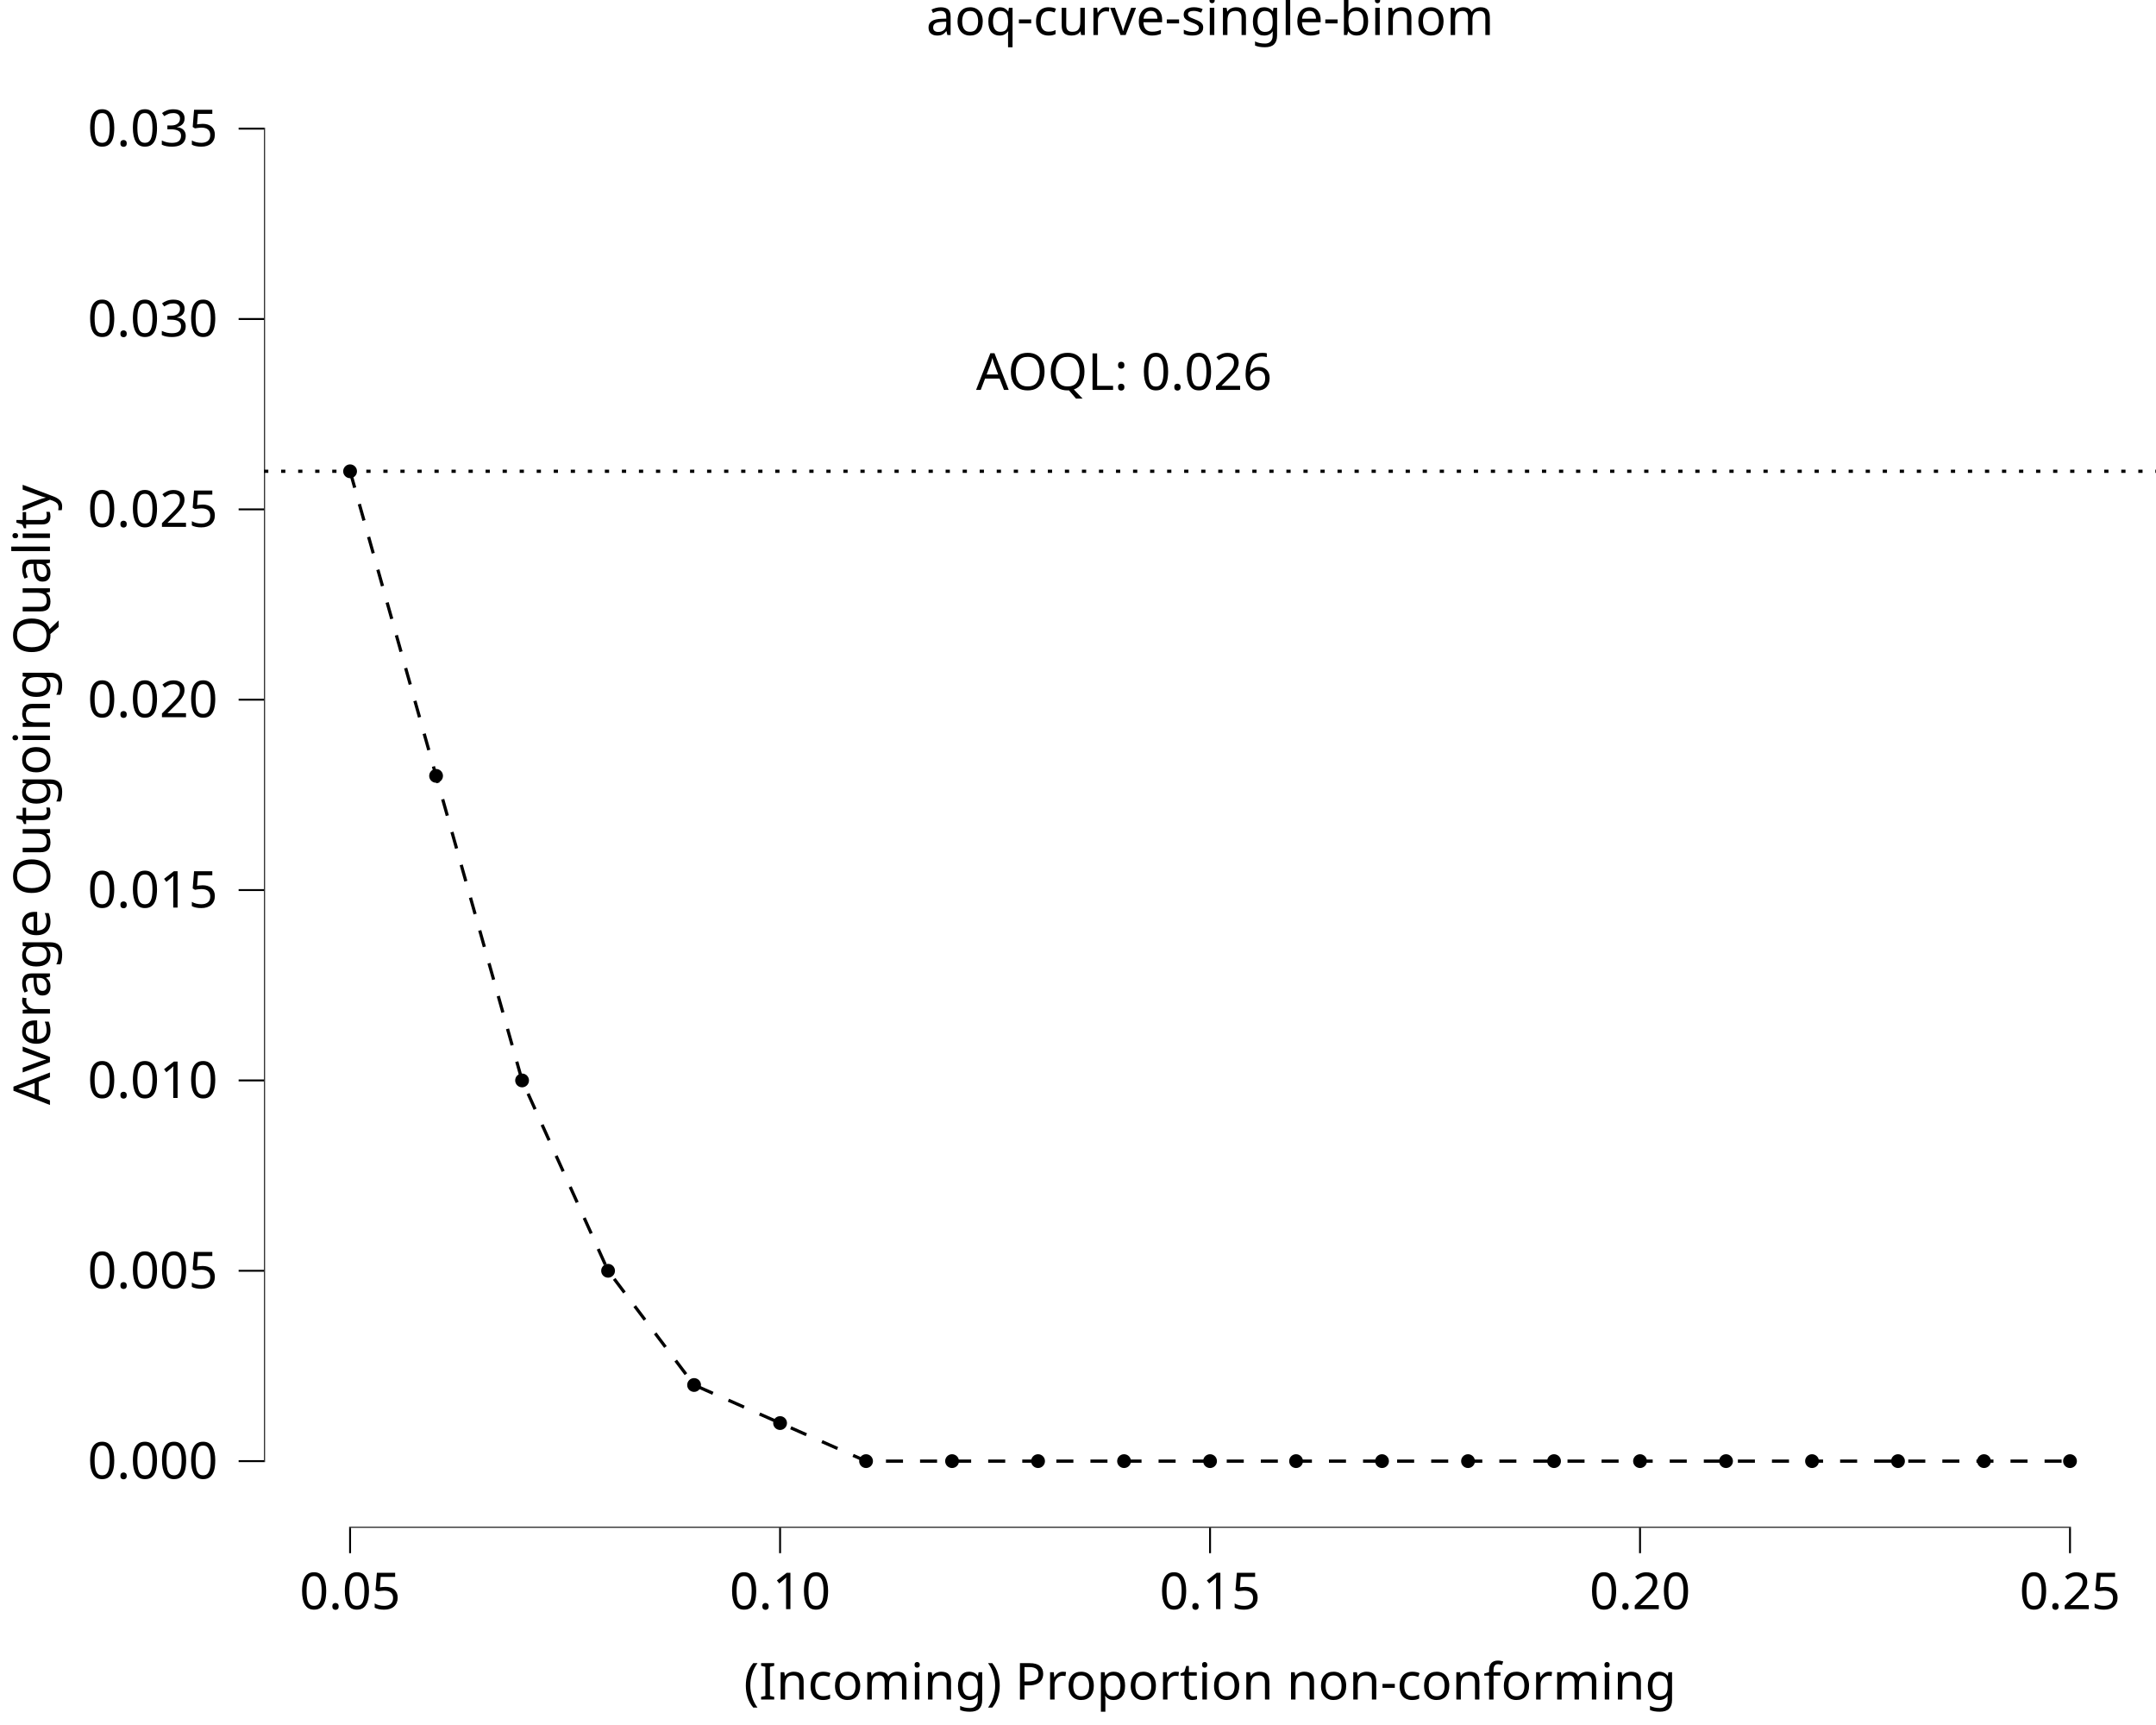
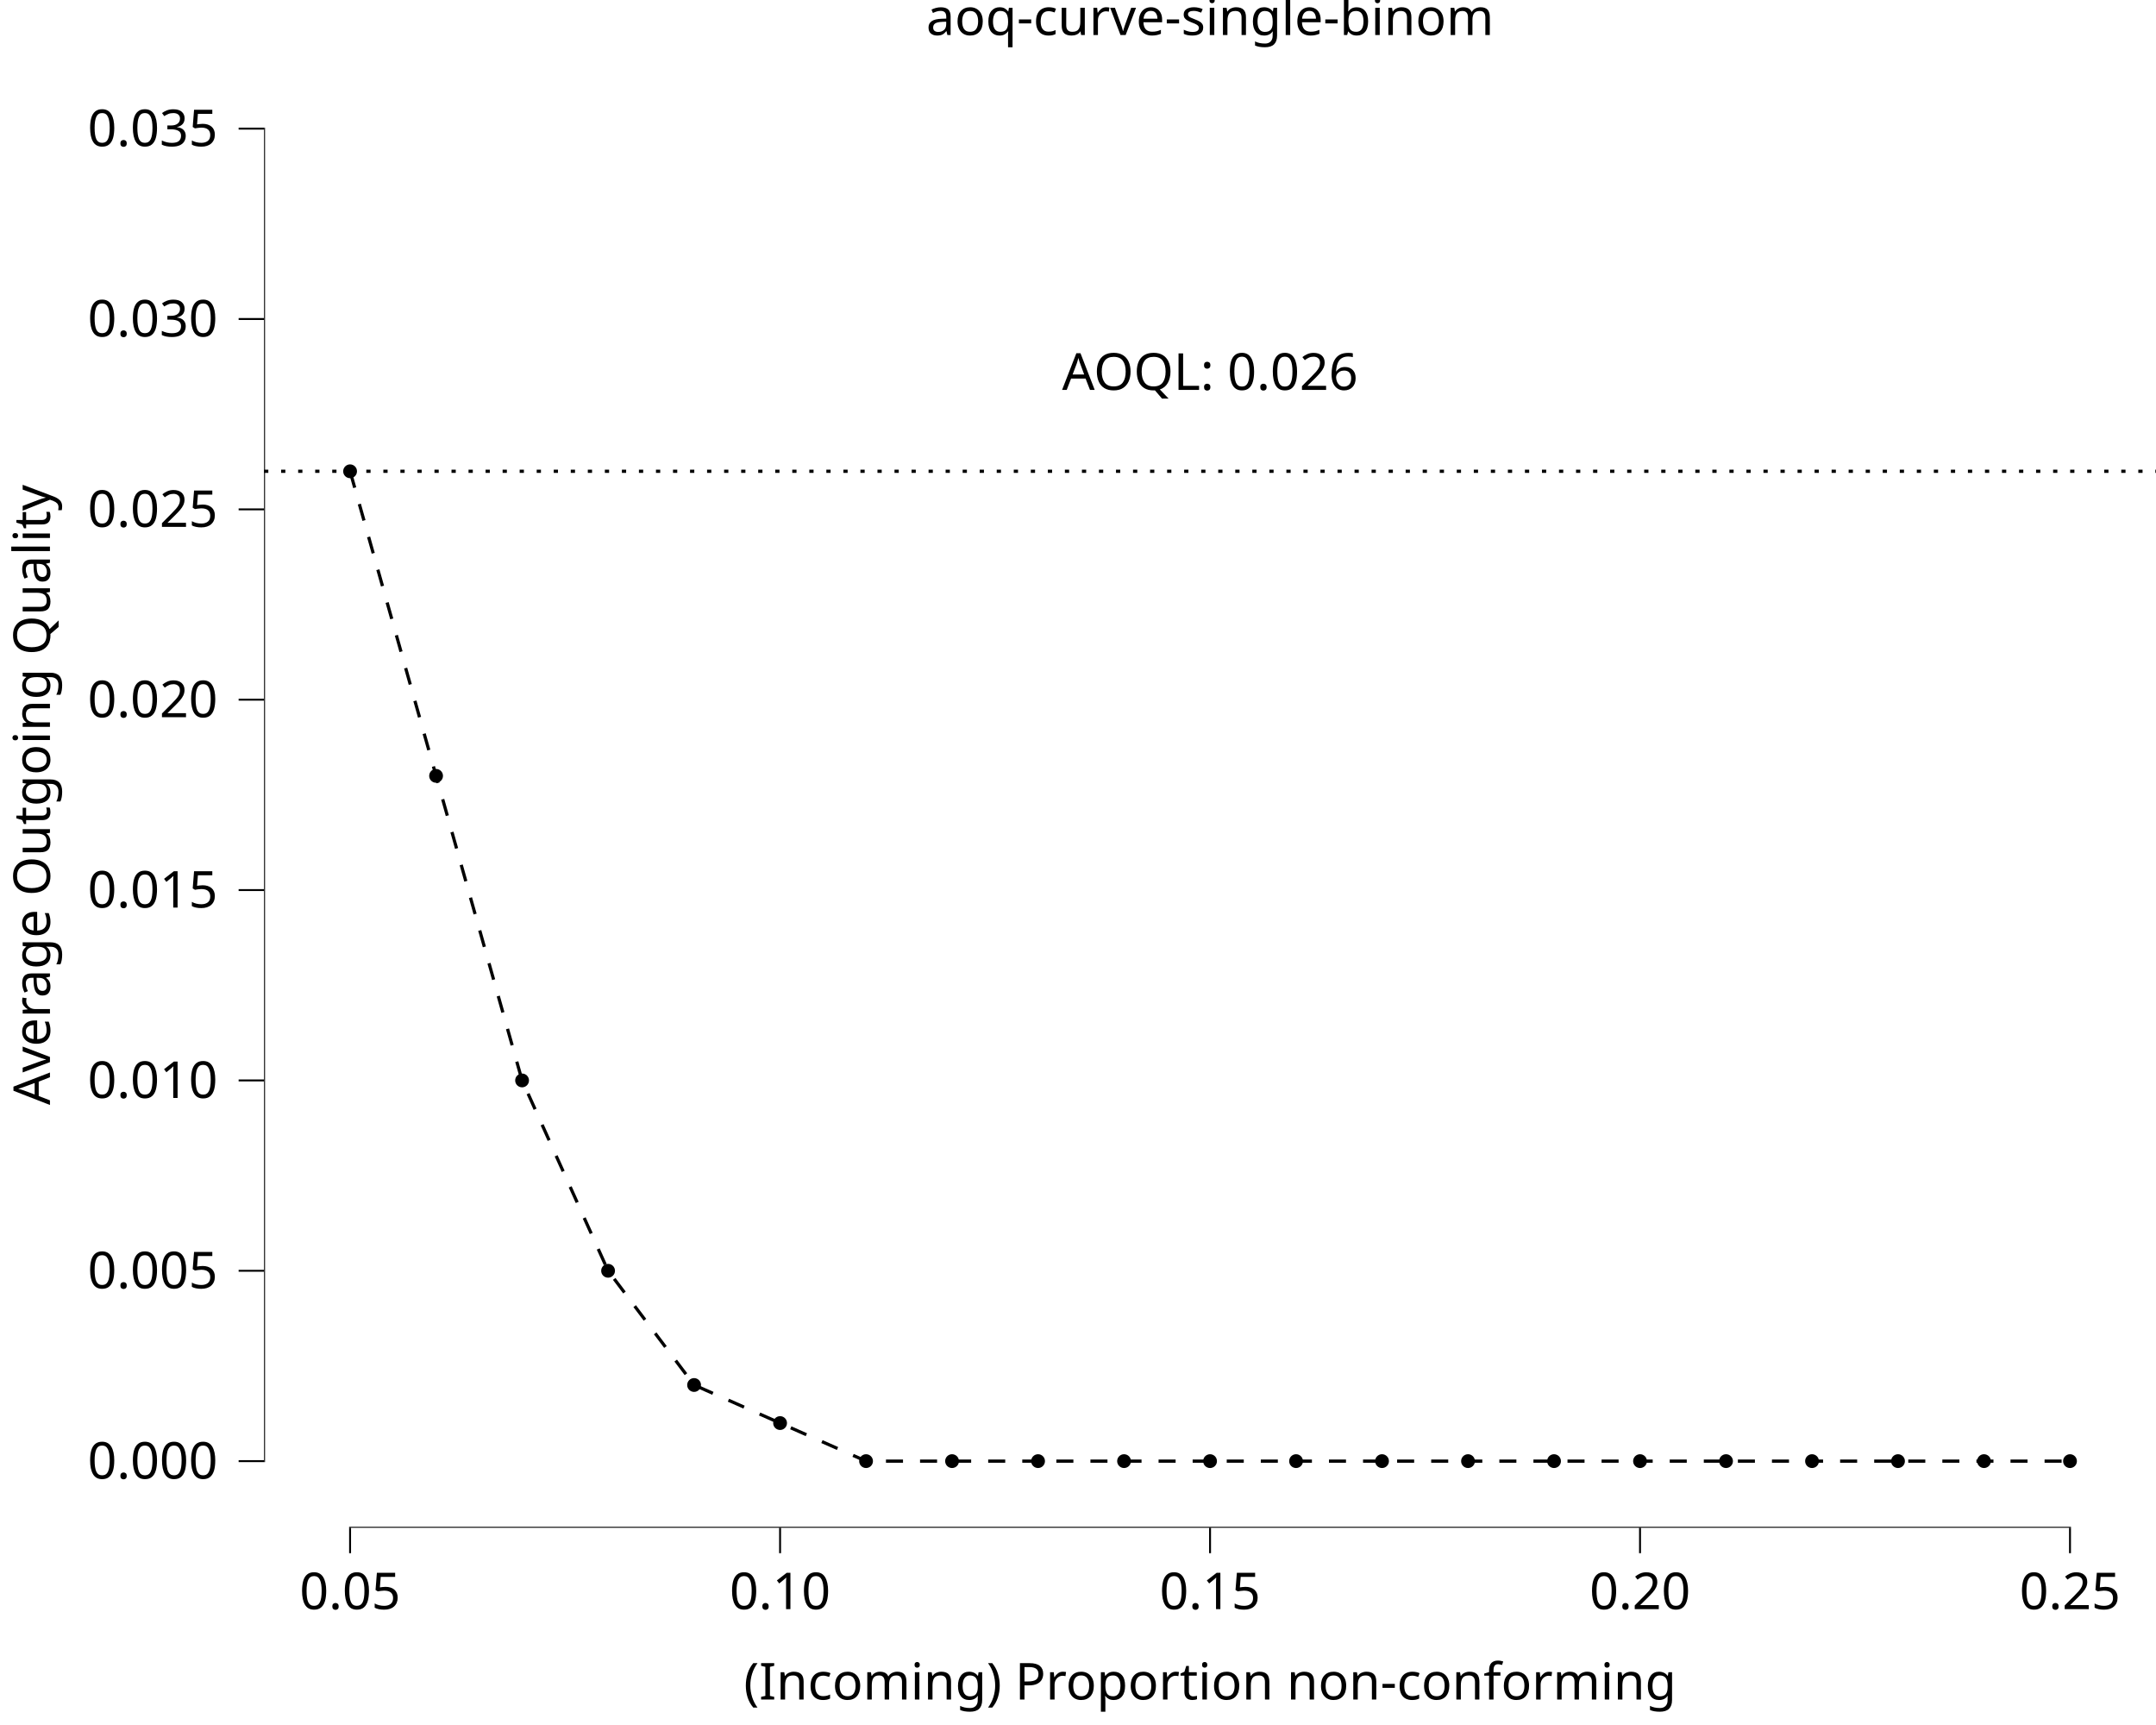
<svg xmlns="http://www.w3.org/2000/svg" class="svglite" data-engine-version="2.0" width="720.00pt" height="576.00pt" viewBox="0 0 720.00 576.00">
  <defs>
    <style type="text/css">
    .svglite line, .svglite polyline, .svglite polygon, .svglite path, .svglite rect, .svglite circle {
      fill: none;
      stroke: #000000;
      stroke-linecap: round;
      stroke-linejoin: round;
      stroke-miterlimit: 10.00;
    }
  </style>
  </defs>
  <rect width="100%" height="100%" style="stroke: none; fill: #FFFFFF;" />
  <defs>
    <clipPath id="cpMC4wMHw3MjAuMDB8MC4wMHw1NzYuMDA=">
      <rect x="0.00" y="0.00" width="720.00" height="576.00" />
    </clipPath>
  </defs>
  <g clip-path="url(#cpMC4wMHw3MjAuMDB8MC4wMHw1NzYuMDA=)">
    <rect x="0.00" y="0.00" width="720.00" height="576.00" style="stroke-width: 10.67; stroke: none;" />
  </g>
  <defs>
    <clipPath id="cpODguMTl8NzIwLjAwfDIwLjcxfDUxMC4xNA==">
      <rect x="88.19" y="20.71" width="631.81" height="489.43" />
    </clipPath>
  </defs>
  <g clip-path="url(#cpODguMTl8NzIwLjAwfDIwLjcxfDUxMC4xNA==)">
    <rect x="88.19" y="20.71" width="631.81" height="489.43" style="stroke-width: 10.67; stroke: none;" />
    <circle cx="116.91" cy="157.37" r="1.95" style="stroke-width: 0.71; fill: #000000;" />
    <circle cx="145.63" cy="259.07" r="1.95" style="stroke-width: 0.71; fill: #000000;" />
    <circle cx="174.35" cy="360.77" r="1.95" style="stroke-width: 0.71; fill: #000000;" />
    <circle cx="203.07" cy="424.33" r="1.95" style="stroke-width: 0.71; fill: #000000;" />
    <circle cx="231.79" cy="462.47" r="1.95" style="stroke-width: 0.71; fill: #000000;" />
    <circle cx="260.51" cy="475.18" r="1.95" style="stroke-width: 0.71; fill: #000000;" />
    <circle cx="289.22" cy="487.89" r="1.95" style="stroke-width: 0.71; fill: #000000;" />
    <circle cx="317.94" cy="487.89" r="1.95" style="stroke-width: 0.71; fill: #000000;" />
    <circle cx="346.66" cy="487.89" r="1.95" style="stroke-width: 0.71; fill: #000000;" />
    <circle cx="375.38" cy="487.89" r="1.95" style="stroke-width: 0.71; fill: #000000;" />
    <circle cx="404.10" cy="487.89" r="1.95" style="stroke-width: 0.71; fill: #000000;" />
    <circle cx="432.82" cy="487.89" r="1.95" style="stroke-width: 0.71; fill: #000000;" />
    <circle cx="461.53" cy="487.89" r="1.95" style="stroke-width: 0.71; fill: #000000;" />
    <circle cx="490.25" cy="487.89" r="1.95" style="stroke-width: 0.71; fill: #000000;" />
    <circle cx="518.97" cy="487.89" r="1.95" style="stroke-width: 0.71; fill: #000000;" />
    <circle cx="547.69" cy="487.89" r="1.95" style="stroke-width: 0.71; fill: #000000;" />
    <circle cx="576.41" cy="487.89" r="1.95" style="stroke-width: 0.71; fill: #000000;" />
    <circle cx="605.13" cy="487.89" r="1.95" style="stroke-width: 0.71; fill: #000000;" />
    <circle cx="633.84" cy="487.89" r="1.95" style="stroke-width: 0.71; fill: #000000;" />
    <circle cx="662.56" cy="487.89" r="1.95" style="stroke-width: 0.71; fill: #000000;" />
    <circle cx="691.28" cy="487.89" r="1.95" style="stroke-width: 0.71; fill: #000000;" />
    <polyline points="116.91,157.37 145.63,259.07 174.35,360.77 203.07,424.33 231.79,462.47 260.51,475.18 289.22,487.89 317.94,487.89 346.66,487.89 375.38,487.89 404.10,487.89 432.82,487.89 461.53,487.89 490.25,487.89 518.97,487.89 547.69,487.89 576.41,487.89 605.13,487.89 633.84,487.89 662.56,487.89 691.28,487.89 " style="stroke-width: 1.07; stroke-dasharray: 5.69,5.69; stroke-linecap: butt;" />
    <line x1="88.19" y1="157.37" x2="720.00" y2="157.37" style="stroke-width: 1.07; stroke-dasharray: 1.42,4.27; stroke-linecap: butt;" />
-     <text x="375.38" y="130.19" text-anchor="middle" style="font-size: 17.07px; font-family: sans;" textLength="99.66px" lengthAdjust="spacingAndGlyphs">AOQL: 0.026</text>
+     <text x="404.10" y="130.19" text-anchor="middle" style="font-size: 17.07px; font-family: sans;" textLength="99.66px" lengthAdjust="spacingAndGlyphs">AOQL: 0.026</text>
    <line x1="116.59" y1="510.14" x2="691.60" y2="510.14" style="stroke-width: 0.64; stroke-linecap: butt;" />
    <line x1="88.19" y1="488.21" x2="88.19" y2="42.64" style="stroke-width: 0.64; stroke-linecap: butt;" />
    <rect x="88.19" y="20.71" width="631.81" height="489.43" style="stroke-width: 0.00; stroke: none;" />
  </g>
  <g clip-path="url(#cpMC4wMHw3MjAuMDB8MC4wMHw1NzYuMDA=)">
    <polyline points="88.19,510.14 88.19,20.71 " style="stroke-width: 0.00; stroke: none; stroke-linecap: butt;" />
    <text x="72.72" y="493.74" text-anchor="end" style="font-size: 17.00px; font-family: sans;" textLength="42.54px" lengthAdjust="spacingAndGlyphs">0.000</text>
    <text x="72.72" y="430.18" text-anchor="end" style="font-size: 17.00px; font-family: sans;" textLength="42.54px" lengthAdjust="spacingAndGlyphs">0.005</text>
    <text x="72.72" y="366.62" text-anchor="end" style="font-size: 17.00px; font-family: sans;" textLength="42.54px" lengthAdjust="spacingAndGlyphs">0.010</text>
    <text x="72.72" y="303.05" text-anchor="end" style="font-size: 17.00px; font-family: sans;" textLength="42.54px" lengthAdjust="spacingAndGlyphs">0.015</text>
    <text x="72.72" y="239.49" text-anchor="end" style="font-size: 17.00px; font-family: sans;" textLength="42.54px" lengthAdjust="spacingAndGlyphs">0.020</text>
    <text x="72.72" y="175.93" text-anchor="end" style="font-size: 17.00px; font-family: sans;" textLength="42.54px" lengthAdjust="spacingAndGlyphs">0.025</text>
    <text x="72.72" y="112.37" text-anchor="end" style="font-size: 17.00px; font-family: sans;" textLength="42.54px" lengthAdjust="spacingAndGlyphs">0.030</text>
    <text x="72.72" y="48.80" text-anchor="end" style="font-size: 17.00px; font-family: sans;" textLength="42.54px" lengthAdjust="spacingAndGlyphs">0.035</text>
    <polyline points="79.69,487.89 88.19,487.89 " style="stroke-width: 0.64; stroke-linecap: butt;" />
    <polyline points="79.69,424.33 88.19,424.33 " style="stroke-width: 0.64; stroke-linecap: butt;" />
    <polyline points="79.69,360.77 88.19,360.77 " style="stroke-width: 0.64; stroke-linecap: butt;" />
    <polyline points="79.69,297.21 88.19,297.21 " style="stroke-width: 0.64; stroke-linecap: butt;" />
    <polyline points="79.69,233.64 88.19,233.64 " style="stroke-width: 0.64; stroke-linecap: butt;" />
    <polyline points="79.69,170.08 88.19,170.08 " style="stroke-width: 0.64; stroke-linecap: butt;" />
    <polyline points="79.69,106.52 88.19,106.52 " style="stroke-width: 0.64; stroke-linecap: butt;" />
    <polyline points="79.69,42.95 88.19,42.95 " style="stroke-width: 0.64; stroke-linecap: butt;" />
    <polyline points="88.19,510.14 720.00,510.14 " style="stroke-width: 0.00; stroke: none; stroke-linecap: butt;" />
    <polyline points="116.91,518.64 116.91,510.14 " style="stroke-width: 0.64; stroke-linecap: butt;" />
    <polyline points="260.51,518.64 260.51,510.14 " style="stroke-width: 0.64; stroke-linecap: butt;" />
    <polyline points="404.10,518.64 404.10,510.14 " style="stroke-width: 0.64; stroke-linecap: butt;" />
    <polyline points="547.69,518.64 547.69,510.14 " style="stroke-width: 0.64; stroke-linecap: butt;" />
    <polyline points="691.28,518.64 691.28,510.14 " style="stroke-width: 0.64; stroke-linecap: butt;" />
    <text x="116.91" y="537.32" text-anchor="middle" style="font-size: 17.00px; font-family: sans;" textLength="33.09px" lengthAdjust="spacingAndGlyphs">0.05</text>
    <text x="260.51" y="537.32" text-anchor="middle" style="font-size: 17.00px; font-family: sans;" textLength="33.09px" lengthAdjust="spacingAndGlyphs">0.10</text>
    <text x="404.10" y="537.32" text-anchor="middle" style="font-size: 17.00px; font-family: sans;" textLength="33.09px" lengthAdjust="spacingAndGlyphs">0.15</text>
    <text x="547.69" y="537.32" text-anchor="middle" style="font-size: 17.00px; font-family: sans;" textLength="33.09px" lengthAdjust="spacingAndGlyphs">0.20</text>
    <text x="691.28" y="537.32" text-anchor="middle" style="font-size: 17.00px; font-family: sans;" textLength="33.09px" lengthAdjust="spacingAndGlyphs">0.25</text>
    <text x="404.10" y="567.49" text-anchor="middle" style="font-size: 17.00px; font-family: sans;" textLength="286.33px" lengthAdjust="spacingAndGlyphs">(Incoming) Proportion non-conforming</text>
    <text transform="translate(16.68,265.42) rotate(-90)" text-anchor="middle" style="font-size: 17.00px; font-family: sans;" textLength="194.70px" lengthAdjust="spacingAndGlyphs">Average Outgoing Quality</text>
    <text x="404.10" y="11.70" text-anchor="middle" style="font-size: 17.00px; font-family: sans;" textLength="177.66px" lengthAdjust="spacingAndGlyphs">aoq-curve-single-binom</text>
  </g>
</svg>
